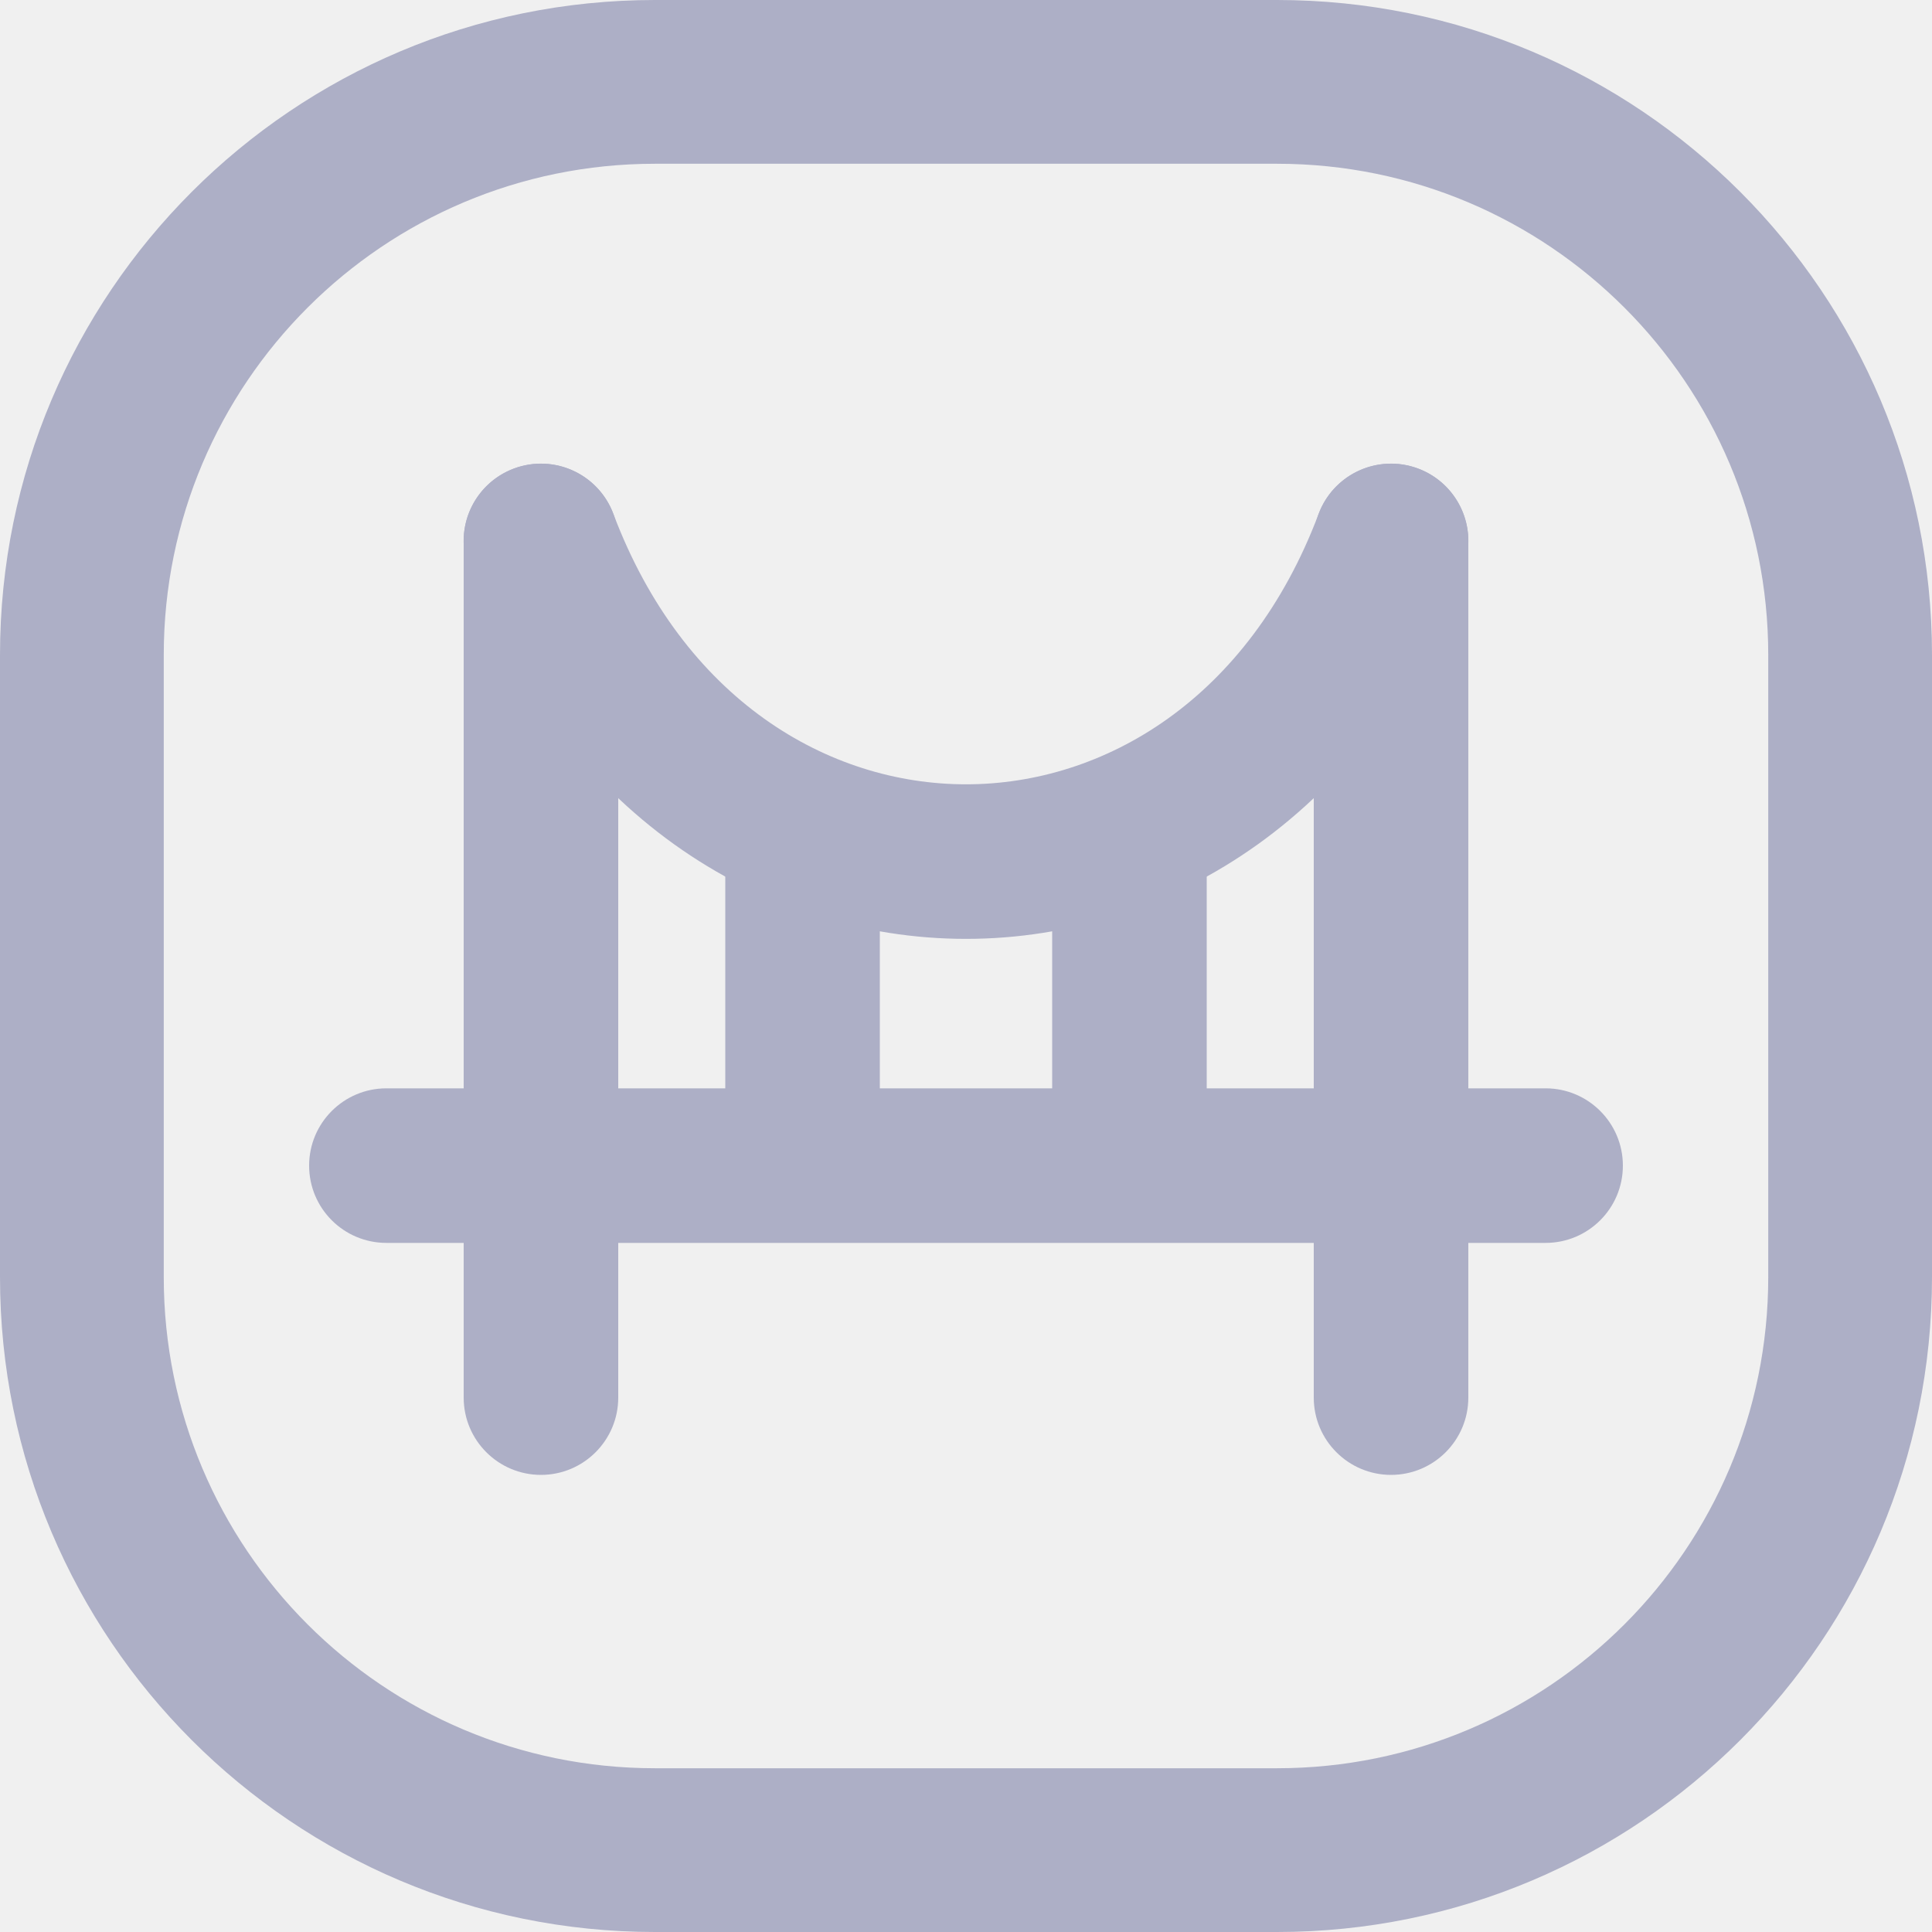
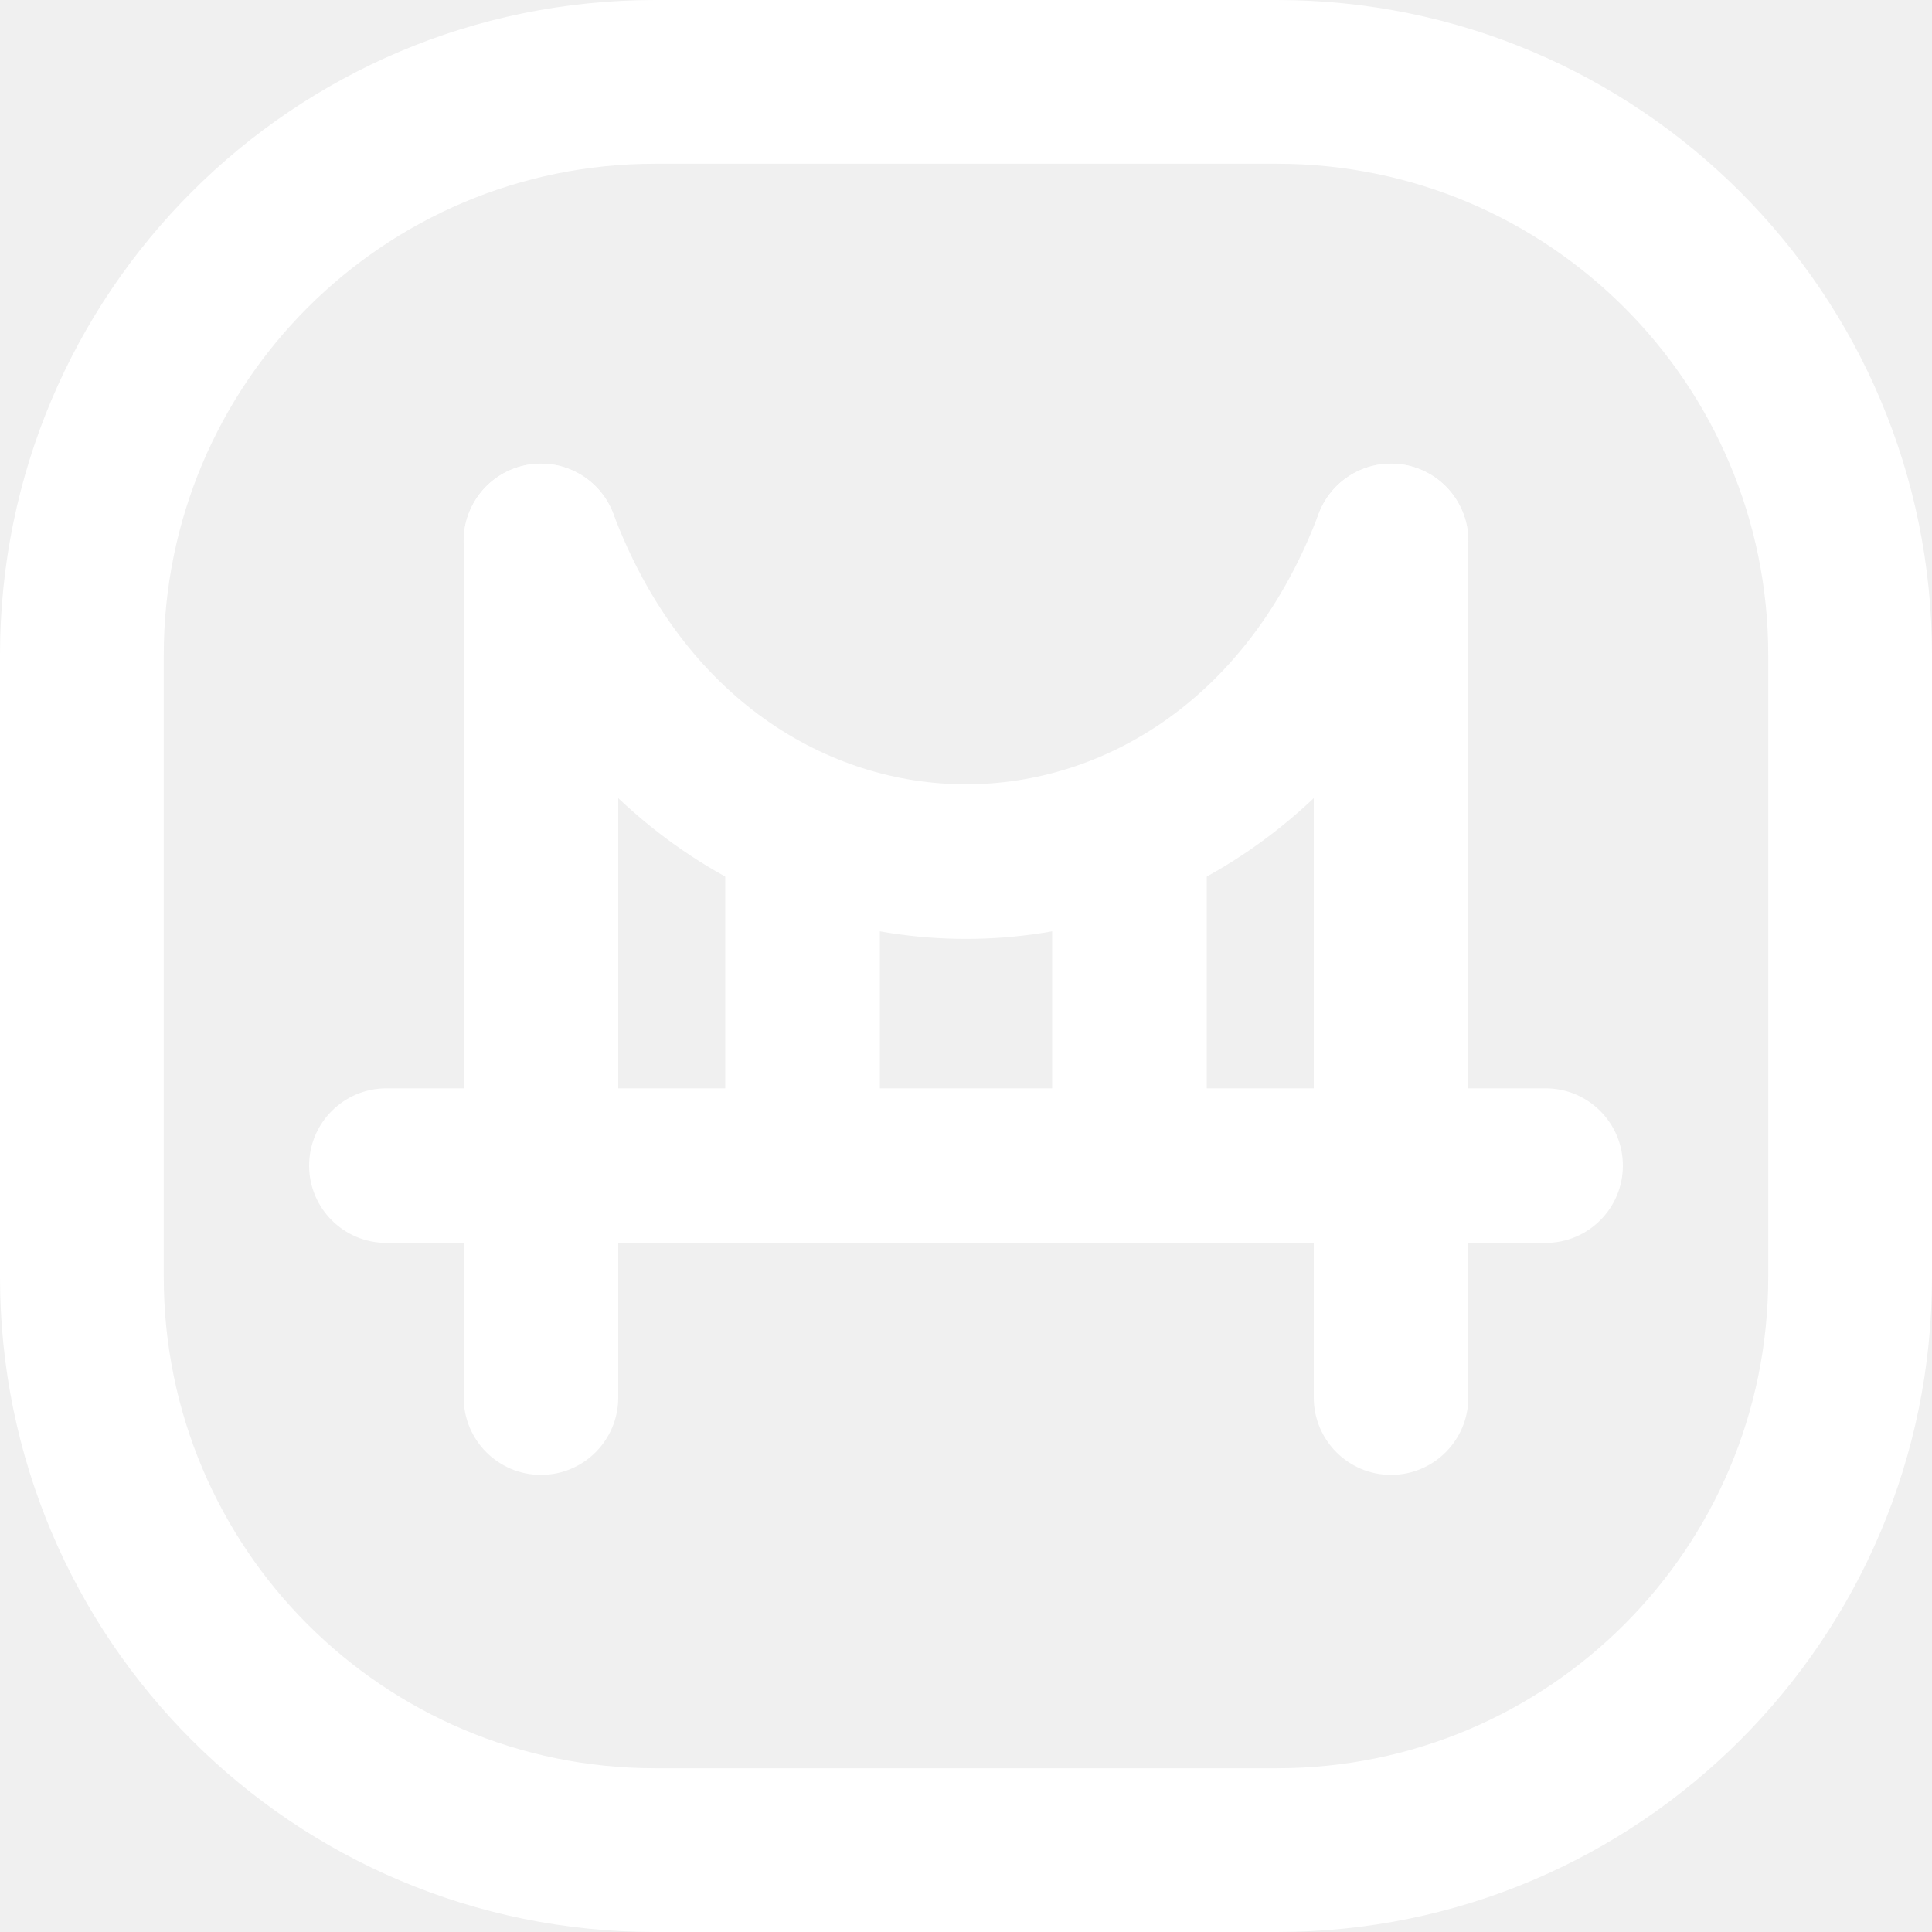
<svg xmlns="http://www.w3.org/2000/svg" width="25" height="25" viewBox="0 0 25 25" fill="none">
-   <path fill-rule="evenodd" clip-rule="evenodd" d="M16.525 2.119H8.475C4.964 2.119 2.119 4.964 2.119 8.475V16.525C2.119 20.036 4.964 22.881 8.475 22.881H16.525C20.036 22.881 22.881 20.036 22.881 16.525V8.475C22.881 4.964 20.036 2.119 16.525 2.119ZM8.475 0C3.794 0 0 3.794 0 8.475V16.525C0 21.206 3.794 25 8.475 25H16.525C21.206 25 25 21.206 25 16.525V8.475C25 3.794 21.206 0 16.525 0H8.475Z" fill="#ADAFC6" />
-   <path fill-rule="evenodd" clip-rule="evenodd" d="M6.647 6.064C7.164 5.869 7.741 6.13 7.936 6.647C8.841 9.049 10.714 10.149 12.5 10.149C14.286 10.149 16.159 9.049 17.064 6.647C17.259 6.13 17.836 5.869 18.353 6.064C18.87 6.259 19.131 6.836 18.936 7.353C17.755 10.484 15.171 12.149 12.5 12.149C9.829 12.149 7.245 10.484 6.064 7.353C5.869 6.836 6.13 6.259 6.647 6.064Z" fill="#ADAFC6" />
-   <path fill-rule="evenodd" clip-rule="evenodd" d="M4 15.083C4 14.531 4.448 14.083 5 14.083L20 14.083C20.552 14.083 21 14.531 21 15.083C21 15.636 20.552 16.083 20 16.083L5 16.083C4.448 16.083 4 15.636 4 15.083Z" fill="#ADAFC6" />
-   <path fill-rule="evenodd" clip-rule="evenodd" d="M9.385 14.778V10.889H11.385V14.778H9.385Z" fill="#ADAFC6" />
-   <path fill-rule="evenodd" clip-rule="evenodd" d="M13.615 14.778V10.889H15.615V14.778H13.615Z" fill="#ADAFC6" />
-   <path fill-rule="evenodd" clip-rule="evenodd" d="M7 6C7.552 6 8 6.448 8 7V18.085C8 18.637 7.552 19.085 7 19.085C6.448 19.085 6 18.637 6 18.085V7C6 6.448 6.448 6 7 6Z" fill="#ADAFC6" />
-   <path fill-rule="evenodd" clip-rule="evenodd" d="M18 6C18.552 6 19 6.448 19 7V18.085C19 18.637 18.552 19.085 18 19.085C17.448 19.085 17 18.637 17 18.085V7C17 6.448 17.448 6 18 6Z" fill="#ADAFC6" />
+   <path fill-rule="evenodd" clip-rule="evenodd" d="M16.525 2.119H8.475C4.964 2.119 2.119 4.964 2.119 8.475V16.525C2.119 20.036 4.964 22.881 8.475 22.881H16.525C20.036 22.881 22.881 20.036 22.881 16.525V8.475C22.881 4.964 20.036 2.119 16.525 2.119ZM8.475 0C3.794 0 0 3.794 0 8.475V16.525C0 21.206 3.794 25 8.475 25H16.525C21.206 25 25 21.206 25 16.525V8.475C25 3.794 21.206 0 16.525 0H8.475Z" fill="#FFFFFF" />
+   <path fill-rule="evenodd" clip-rule="evenodd" d="M6.647 6.064C7.164 5.869 7.741 6.13 7.936 6.647C8.841 9.049 10.714 10.149 12.5 10.149C14.286 10.149 16.159 9.049 17.064 6.647C17.259 6.13 17.836 5.869 18.353 6.064C18.87 6.259 19.131 6.836 18.936 7.353C17.755 10.484 15.171 12.149 12.5 12.149C9.829 12.149 7.245 10.484 6.064 7.353C5.869 6.836 6.13 6.259 6.647 6.064Z" fill="#FFFFFF" />
+   <path fill-rule="evenodd" clip-rule="evenodd" d="M4 15.083C4 14.531 4.448 14.083 5 14.083L20 14.083C20.552 14.083 21 14.531 21 15.083C21 15.636 20.552 16.083 20 16.083L5 16.083C4.448 16.083 4 15.636 4 15.083Z" fill="#FFFFFF" />
+   <path fill-rule="evenodd" clip-rule="evenodd" d="M9.385 14.778V10.889H11.385V14.778H9.385Z" fill="#FFFFFF" />
+   <path fill-rule="evenodd" clip-rule="evenodd" d="M13.615 14.778V10.889H15.615V14.778H13.615Z" fill="#FFFFFF" />
+   <path fill-rule="evenodd" clip-rule="evenodd" d="M7 6C7.552 6 8 6.448 8 7V18.085C8 18.637 7.552 19.085 7 19.085C6.448 19.085 6 18.637 6 18.085V7C6 6.448 6.448 6 7 6Z" fill="#FFFFFF" />
+   <path fill-rule="evenodd" clip-rule="evenodd" d="M18 6C18.552 6 19 6.448 19 7V18.085C19 18.637 18.552 19.085 18 19.085C17.448 19.085 17 18.637 17 18.085V7C17 6.448 17.448 6 18 6Z" fill="#FFFFFF" />
</svg>
